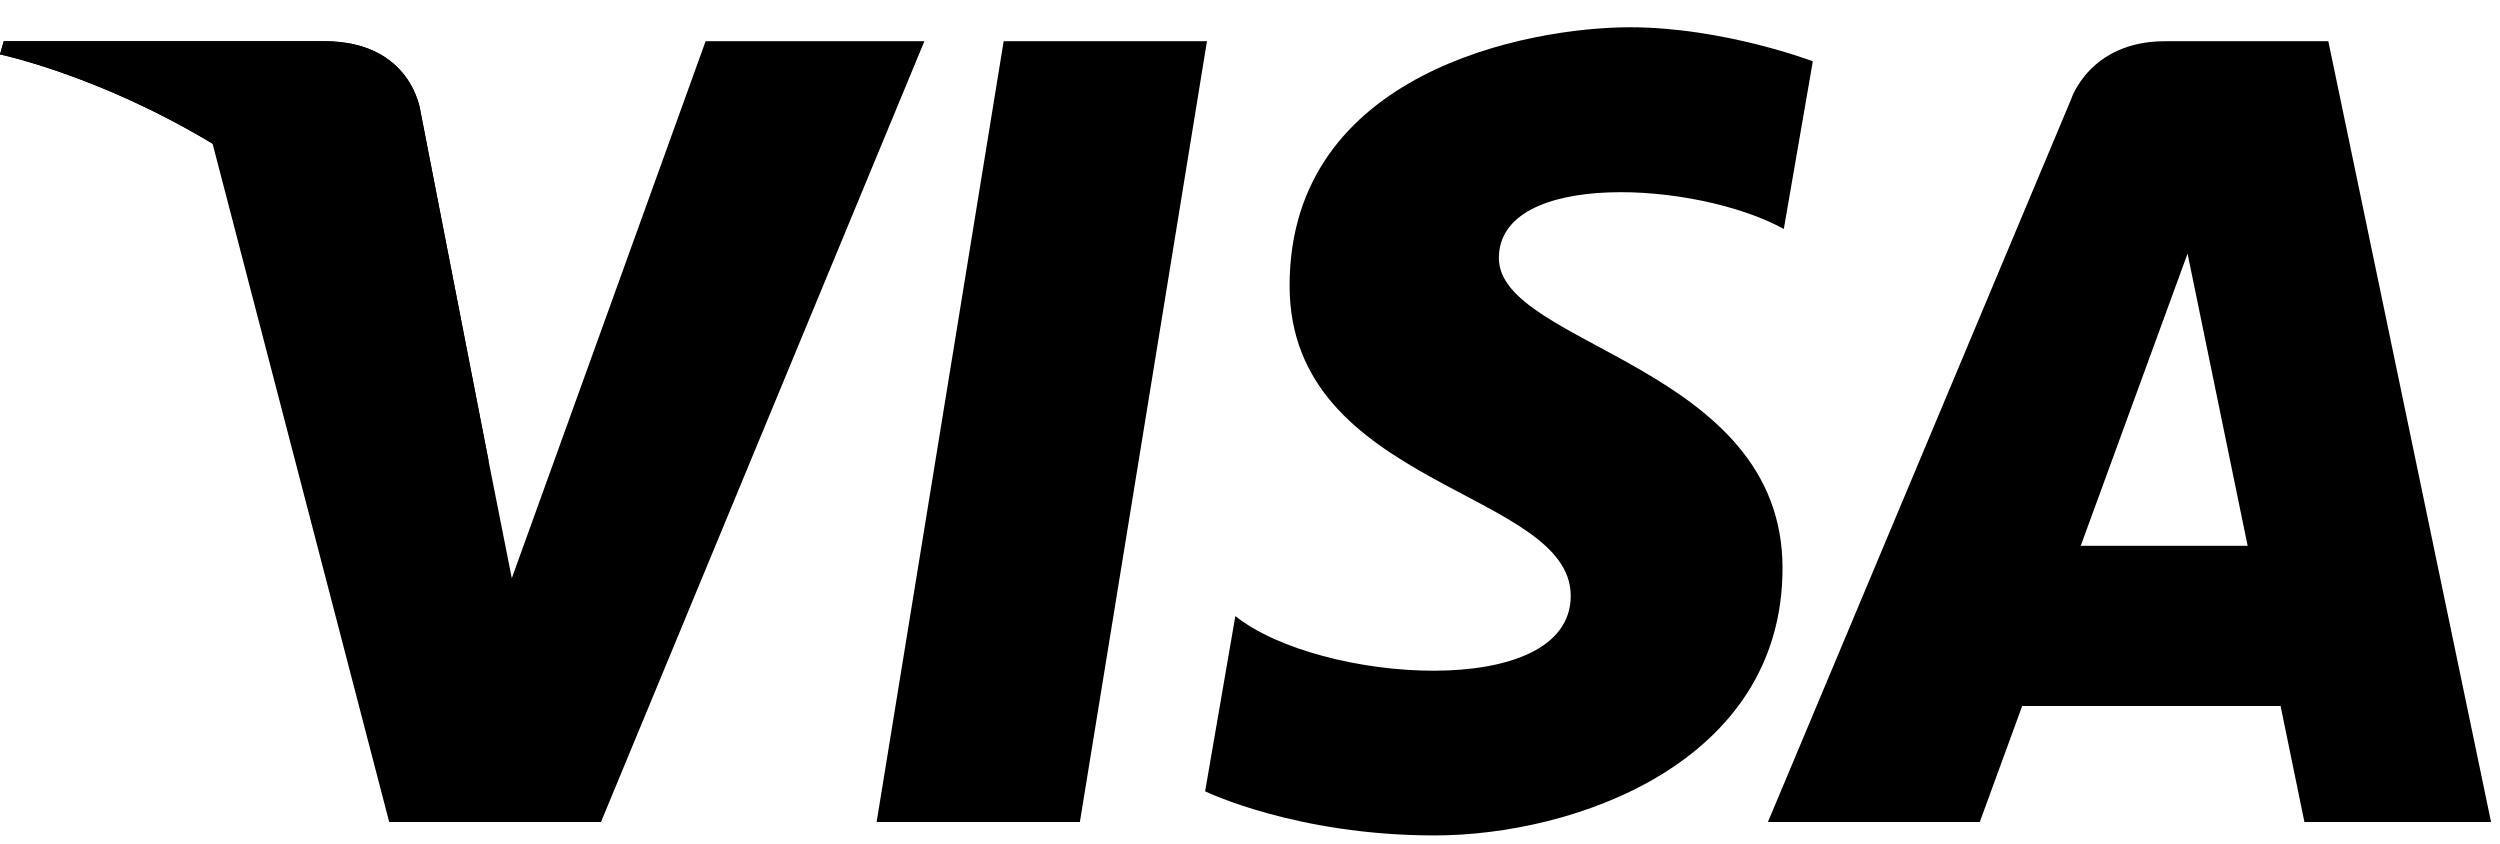
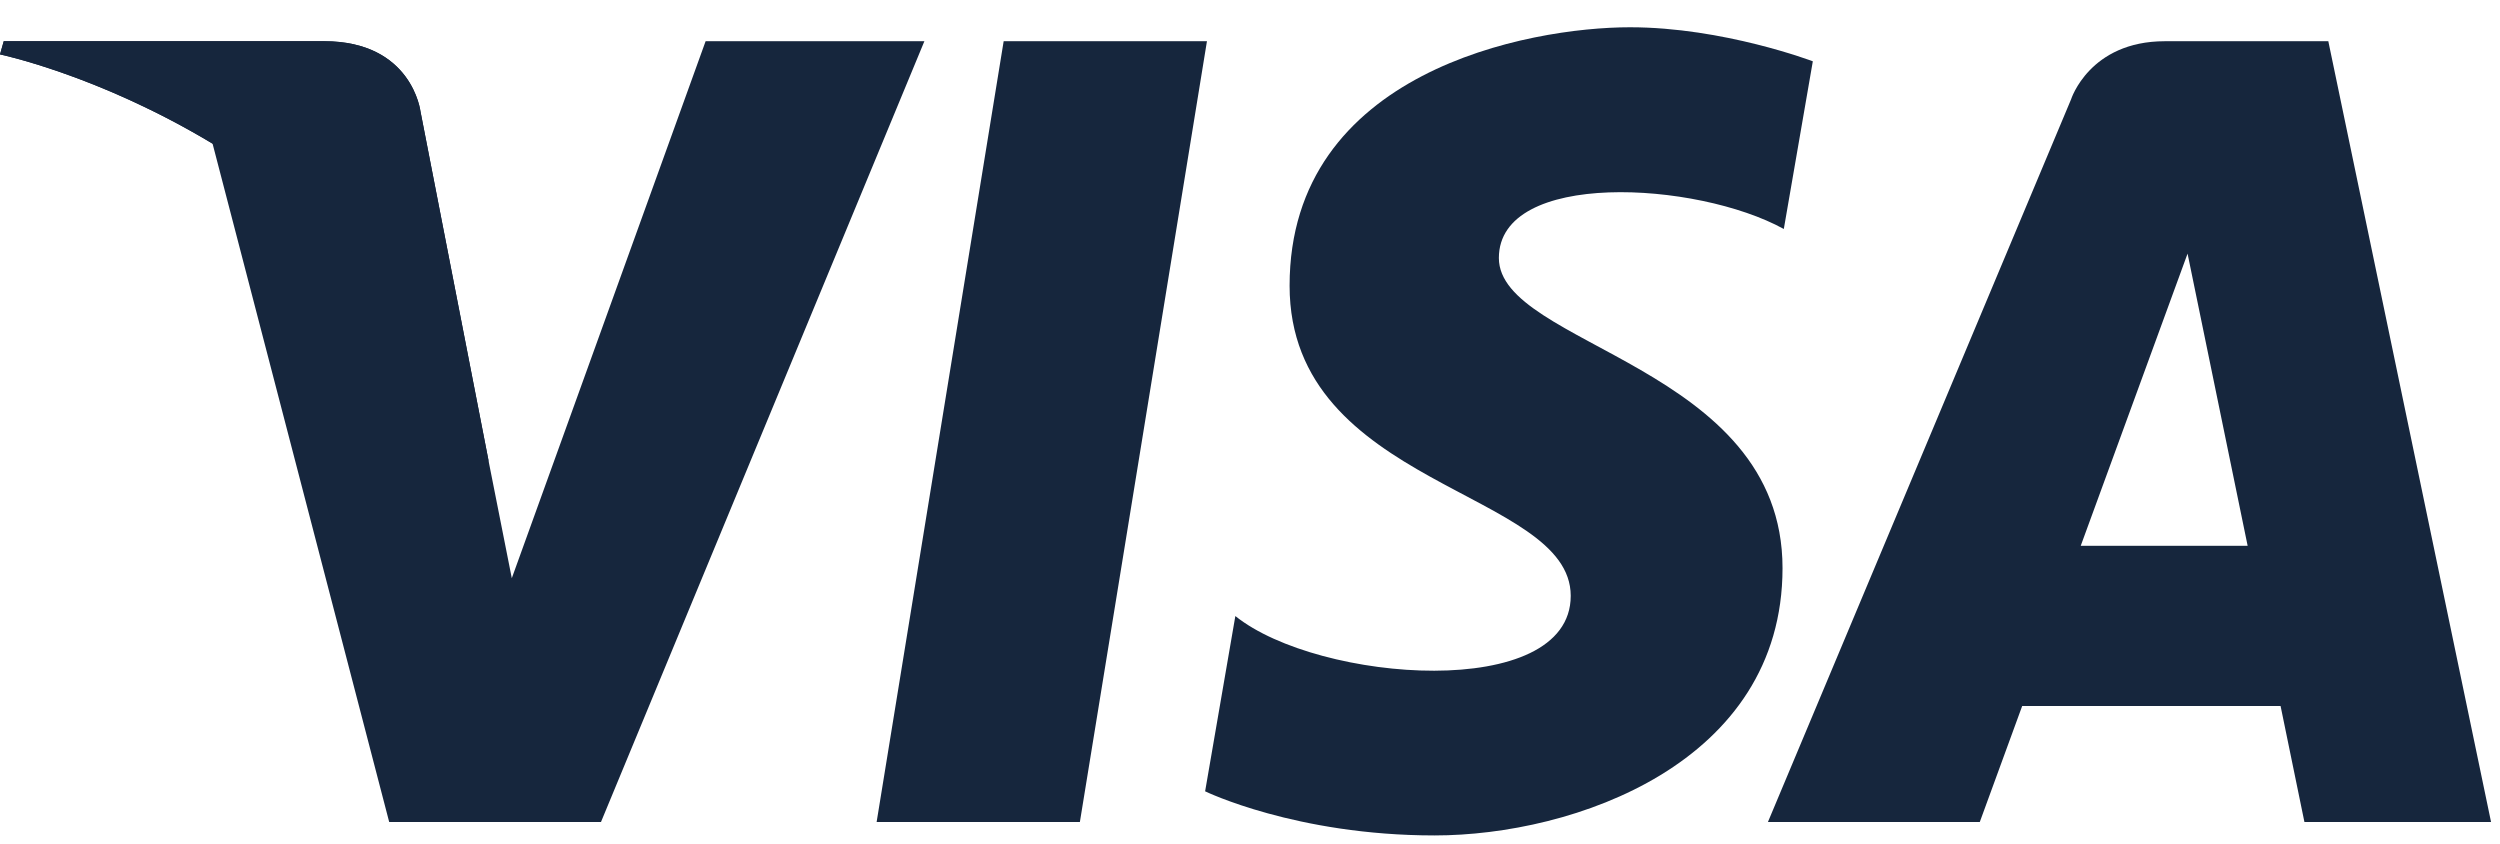
<svg xmlns="http://www.w3.org/2000/svg" width="86" height="29" viewBox="0 0 86 29" fill="none">
-   <path d="M37.148 28.276H30.156L34.526 1.418H41.519L37.148 28.276Z" fill="black" />
-   <path d="M24.273 1.418L17.606 19.89L16.818 15.913L16.819 15.914L14.465 3.837C14.465 3.837 14.181 1.418 11.148 1.418H0.129L0 1.872C0 1.872 3.371 2.573 7.313 4.944L13.388 28.276H20.674L31.799 1.418H24.273Z" fill="black" />
-   <path d="M79.272 28.276H85.692L80.094 1.418H74.472C71.876 1.418 71.244 3.42 71.244 3.42L60.817 28.276H68.105L69.563 24.287H78.452L79.272 28.276ZM71.577 18.776L75.252 8.725L77.319 18.776H71.577Z" fill="black" />
-   <path d="M61.363 7.877L62.361 2.109C62.361 2.109 59.281 0.938 56.072 0.938C52.602 0.938 44.362 2.455 44.362 9.829C44.362 16.768 54.033 16.854 54.033 20.497C54.033 24.141 45.358 23.49 42.496 21.192L41.456 27.221C41.456 27.221 44.578 28.739 49.349 28.739C54.12 28.739 61.319 26.267 61.319 19.543C61.319 12.56 51.561 11.91 51.561 8.875C51.561 5.838 58.371 6.228 61.363 7.877Z" fill="black" />
-   <path d="M16.819 15.913L14.465 3.836C14.465 3.836 14.181 1.417 11.148 1.417H0.129L0 1.872C0 1.872 5.297 2.97 10.378 7.082C15.235 11.014 16.819 15.913 16.819 15.913Z" fill="black" />
+   <path d="M37.148 28.276H30.156L34.526 1.418H41.519L37.148 28.276Z" fill="#16263D" />
+   <path d="M24.273 1.418L17.606 19.89L16.818 15.913L16.819 15.914L14.465 3.837C14.465 3.837 14.181 1.418 11.148 1.418H0.129L0 1.872C0 1.872 3.371 2.573 7.313 4.944L13.388 28.276H20.674L31.799 1.418H24.273Z" fill="#16263D" />
+   <path d="M79.272 28.276H85.692L80.094 1.418H74.472C71.876 1.418 71.244 3.42 71.244 3.42L60.817 28.276H68.105L69.563 24.287H78.452L79.272 28.276ZM71.577 18.776L75.252 8.725L77.319 18.776H71.577Z" fill="#16263D" />
+   <path d="M61.363 7.877L62.361 2.109C62.361 2.109 59.281 0.938 56.072 0.938C52.602 0.938 44.362 2.455 44.362 9.829C44.362 16.768 54.033 16.854 54.033 20.497C54.033 24.141 45.358 23.49 42.496 21.192L41.456 27.221C41.456 27.221 44.578 28.739 49.349 28.739C54.12 28.739 61.319 26.267 61.319 19.543C61.319 12.56 51.561 11.91 51.561 8.875C51.561 5.838 58.371 6.228 61.363 7.877Z" fill="#16263D" />
+   <path d="M16.819 15.913L14.465 3.836C14.465 3.836 14.181 1.417 11.148 1.417H0.129L0 1.872C0 1.872 5.297 2.97 10.378 7.082C15.235 11.014 16.819 15.913 16.819 15.913Z" fill="#16263D" />
</svg>
